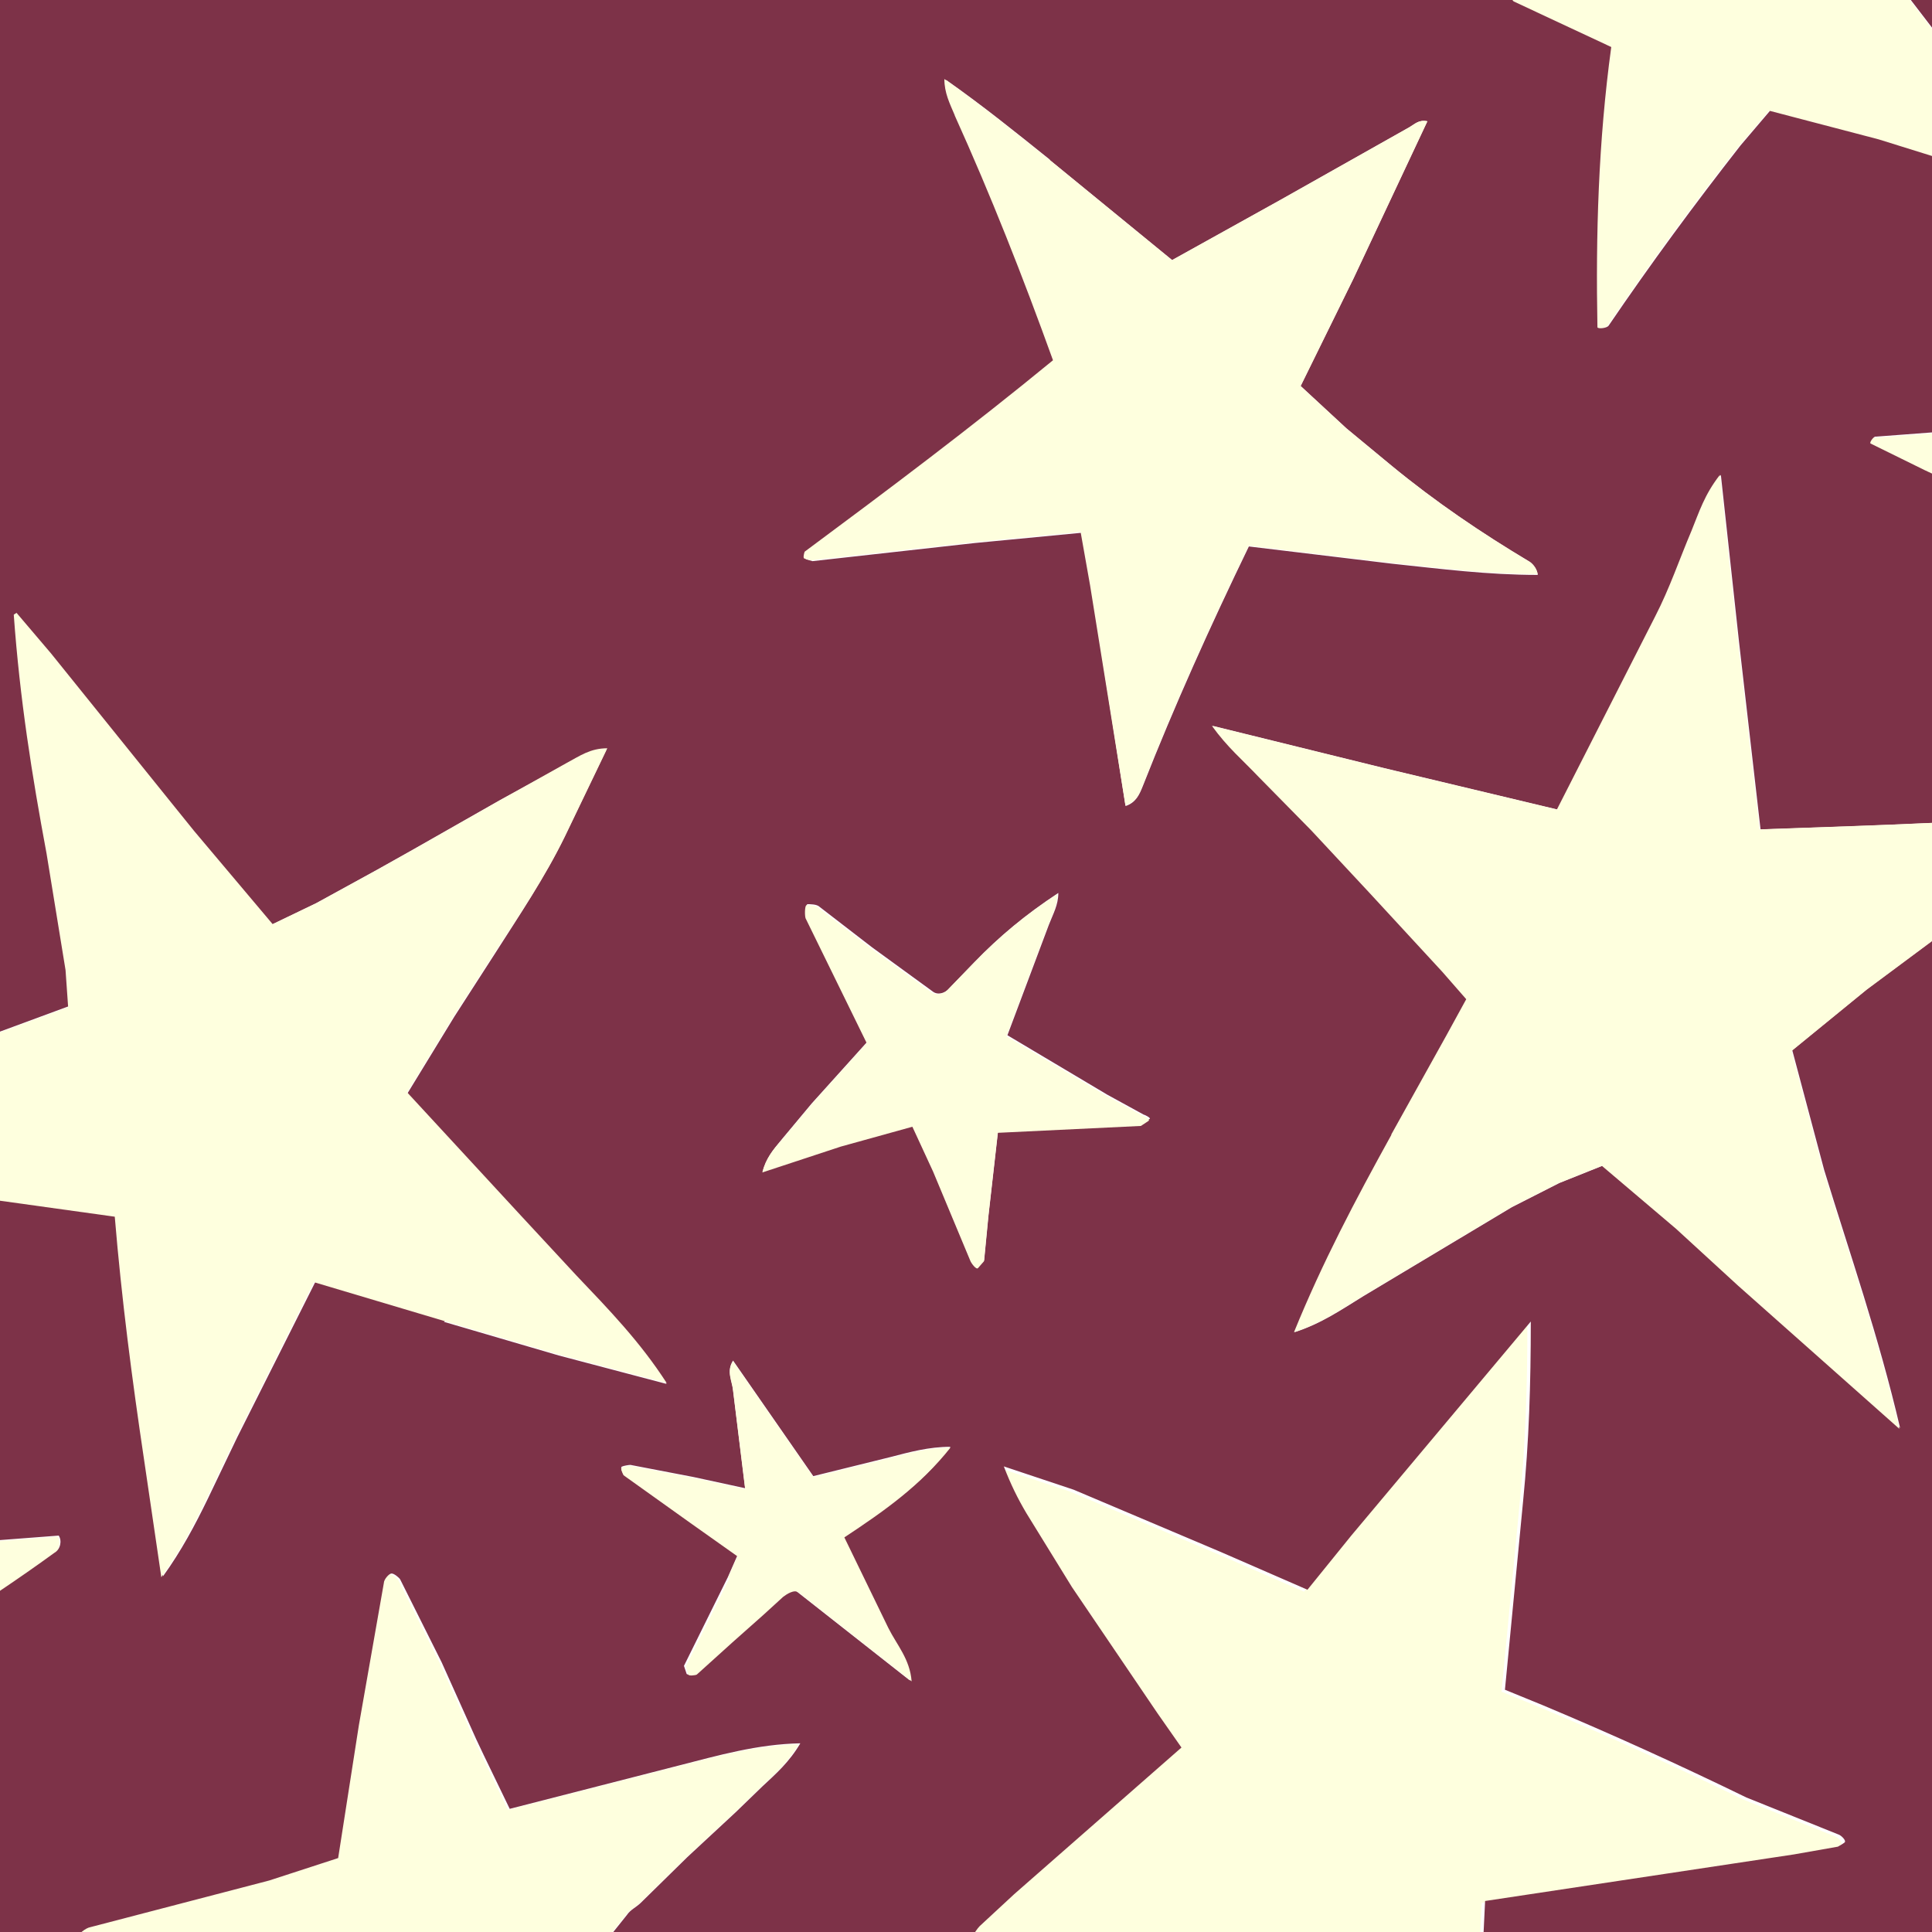
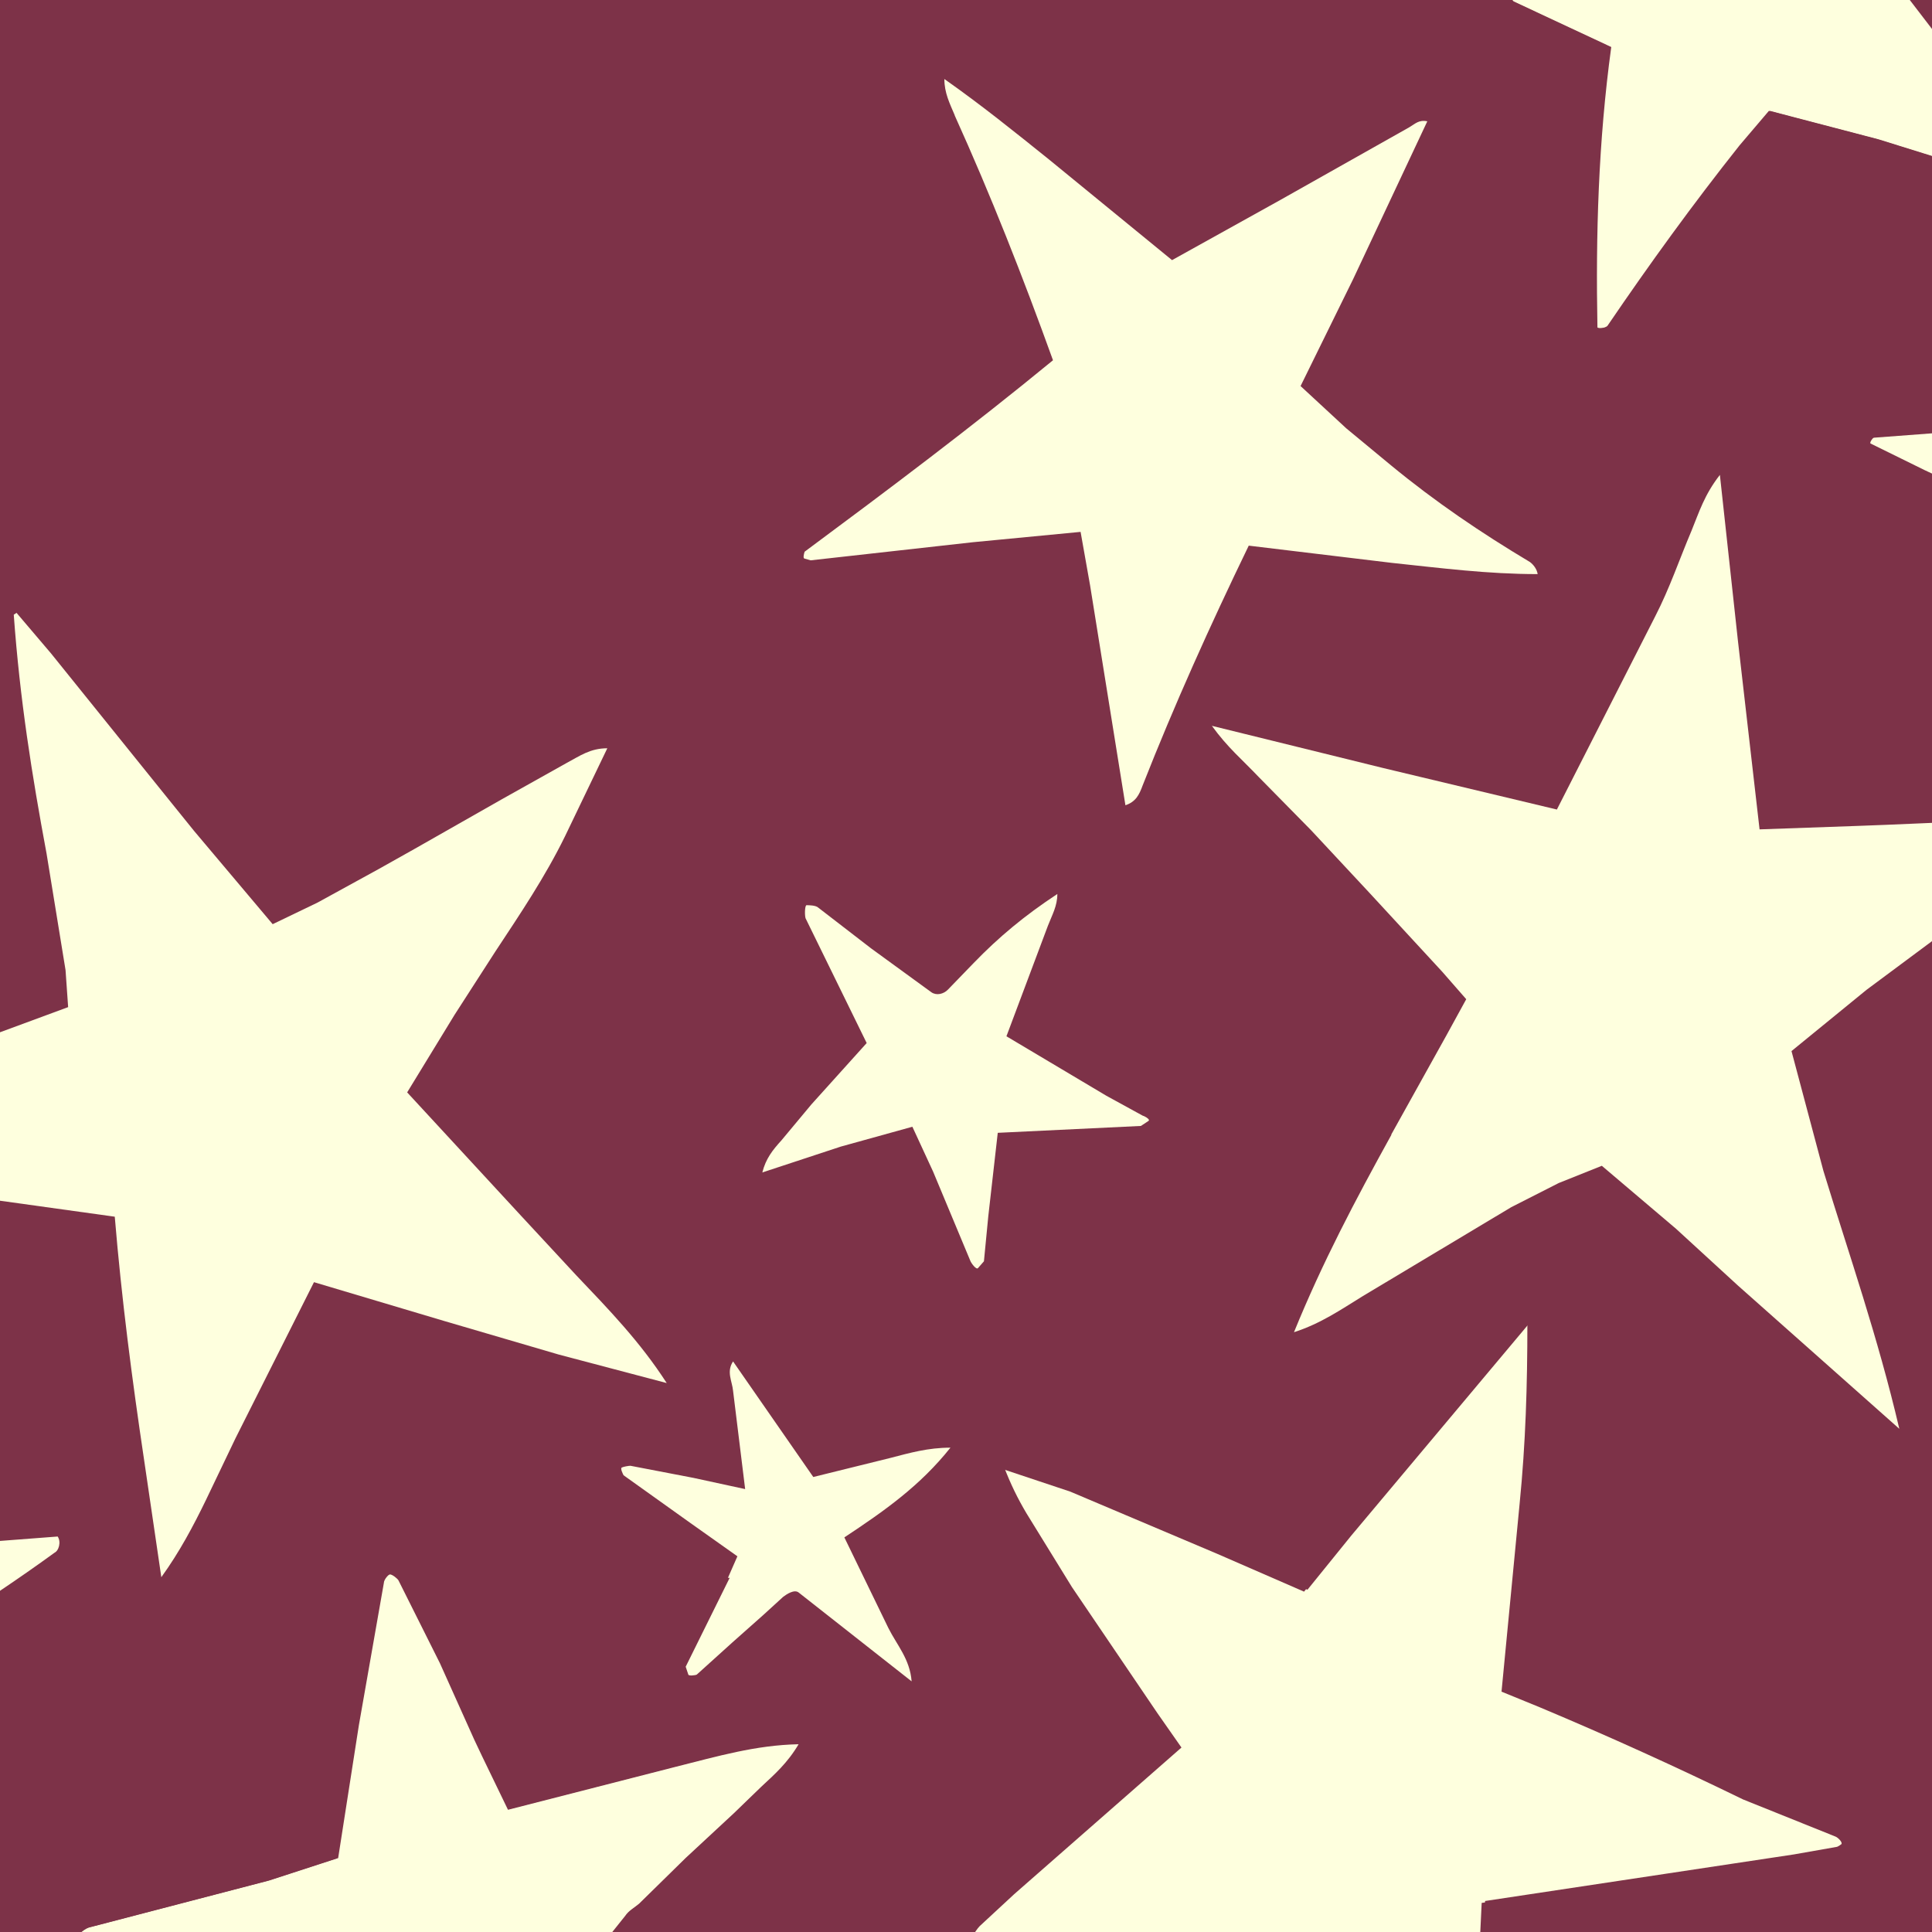
<svg xmlns="http://www.w3.org/2000/svg" id="_레이어_1" data-name=" 레이어 1" viewBox="0 0 334 334">
  <defs>
    <style>
      .cls-1 {
        fill: none;
      }

      .cls-2 {
        fill: #feffde;
      }

      .cls-3 {
        fill: #7d3248;
      }

      .cls-4 {
        clip-path: url(#clippath);
      }
    </style>
    <clipPath id="clippath">
      <rect class="cls-1" x="-63.34" width="460.68" height="334" />
    </clipPath>
  </defs>
  <g class="cls-4">
+     <rect id="bg-underlay" class="cls-3" x="-100" y="-100" width="700" height="700" />
    <g>
      <path class="cls-2" d="M256,334.95h-88.41c.15-.45.75-1.34,1.19-1.64l5.96-5.52,28.92-25.35-4.17-5.96-14.76-21.77-7.9-12.82c-1.49-2.53-2.68-4.92-3.88-8.05l12.08,4.03,25.35,10.73,15.06,6.56,7.6-9.39,31.01-36.98c0,10.73-.3,20.72-1.34,31.16l-3.13,32.5,6.56,2.68c12.08,5.07,23.56,10.29,35.19,15.95l15.95,6.41c.45.15,1.34,1.04,1.04,1.34-.15.15-.89.6-1.19.75l-7.6,1.34-53.38,8.05-.3,6.26h0l.15-.3h0Z" />
      <path class="cls-2" d="M411.51,114.89l-5.07-1.94-8.5,10.14-14.01,18.19-7.16,9.54c-.15.15-.89.45-1.04.3l-.3-1.19-.3-13.87c-.3-8.2,0-16.25,0-24.6v-9.69l-15.51-7.45-27.43-12.82-9.39-4.62c-.3-.15.6-1.34.89-1.19l15.8-1.19c11.33-.89,22.36-1.64,33.55-3.73l9.99-50.24,18.79,29.07c.75,1.19,1.94,1.49,3.13,1.19l6.71-2.09v66.64h0l-.15-.45h0Z" />
      <path class="cls-2" d="M-15.95,334.95h-8.5c0-.3-.45-1.19-.75-1.49l-6.11-5.81-10.29-9.84-10.14-8.35-3.28,2.39-11.48,11.48-10.59,10.88-.3.75h-.75v-26.69l1.34-4.32,2.53-11.63c-.89-1.34-2.53-2.53-3.88-3.28v-22.66l15.06,1.49,12.08-34.89c1.04-2.98,1.79-5.52,3.58-8.35l7.45,20.87,6.26,22.66c10.73.3,21.32-.89,32.06-1.64l11.63-.89c.6.89.3,2.39-.75,3.13-12.52,9.09-25.64,17.15-39.21,24.75l9.84,28.92,4.17,12.82h0v-.3h0Z" />
      <path class="cls-2" d="M104.97,334.95H13.13c.3-.6,1.49-1.64,2.39-1.79l30.86-8.05,11.93-3.88,3.58-22.96,4.17-24.45c0-.6.89-1.64,1.34-1.64s1.34.75,1.49,1.04l7.16,14.31,5.96,13.27,1.34,2.83,4.47,9.24,29.07-7.45c7.16-1.79,13.72-3.73,21.17-3.88-1.94,3.28-4.17,5.22-6.56,7.45l-4.62,4.47-8.35,7.75-8.05,7.9c-.89.75-1.79,1.19-2.39,2.09l-2.98,3.73h-.15Z" />
      <path class="cls-2" d="M260.47-1.25h68.73l17.15,22.36c2.83,3.58,4.92,7.01,7.16,11.48l-10.73-2.83-18.19-5.67-18.79-4.92-5.07,5.96c-8.05,10.14-15.51,20.43-22.81,31.16-.3.45-1.79.6-1.94.3-.3-15.95.15-32.06,2.39-48.46L261.52.24l-1.19-1.34h0s.15-.15.15-.15Z" />
      <path class="cls-3" d="M323.71,75.53l15.8-1.19c11.33-.89,22.51-1.64,33.55-3.88l9.99-50.24,18.79,29.07c.75,1.19,1.94,1.49,3.13,1.19l6.71-2.09h0V-1.25h-82.3l17.15,22.36c2.83,3.58,4.92,7.01,7.16,11.48l-10.73-2.83-18.19-5.67-18.79-4.92-5.07,5.96c-8.05,10.29-15.51,20.43-22.81,31.16-.3.45-1.79.6-1.94.3-.3-15.95.15-32.06,2.39-48.46L261.67.24l-1.19-1.34H-78.12v21.47h0v120.32h0l4.03-5.52c0-.15.3-.45.45-.6,0,.15-.3.45-.45.6l-4.03,5.37v56.8l5.96,1.34c2.98.45,5.67.75,8.95,2.09l-14.76,6.71v58.74l15.06,1.49,12.08-34.89c1.04-2.98,1.79-5.52,3.58-8.35l7.45,20.87,6.26,22.66c10.73.3,21.32-.75,32.06-1.64l11.63-.89c.6.89.3,2.39-.75,2.98-12.52,9.09-25.64,17.15-39.21,24.75l9.84,28.92,4.17,12.82H13.28c.3-.6,1.49-1.64,2.39-1.79l30.86-8.05,11.93-3.88,3.58-22.96,4.32-24.6c0-.6.89-1.64,1.34-1.64s1.34.75,1.49,1.04l7.16,14.31,5.96,13.27,1.34,2.83,4.47,9.24,29.07-7.45c7.01-1.79,13.72-3.73,21.17-3.88-1.94,3.28-4.17,5.22-6.56,7.45l-4.62,4.47-8.35,7.75-8.05,7.9c-.75.75-1.79,1.19-2.39,2.09l-2.98,3.73h62.77c.15-.45.75-1.34,1.19-1.79l5.96-5.52,28.92-25.35-4.17-5.96-14.76-21.77-7.9-12.82c-1.49-2.53-2.68-4.92-3.88-8.05l12.08,4.03,25.35,10.73,15.06,6.56,7.6-9.39,31.01-36.98c0,10.73-.3,20.72-1.34,31.16l-3.13,32.5,6.56,2.68c12.08,5.07,23.56,10.29,35.19,15.95l15.95,6.41c.45.15,1.34,1.04,1.04,1.34-.15.15-.89.6-1.19.75l-7.6,1.34-53.38,8.05-.3,6.26h117.64l3.13-11.03c2.98-10.88,5.81-21.32,7.9-32.65l-13.72-11.18-6.41-4.62-15.8-10.73c-.89-.15-1.49-1.79-.89-2.24l48.46,4.92c5.07-11.78,9.69-23.41,14.16-35.34l1.19-.75v-116.59l-5.07-1.94-8.5,10.14-14.01,18.19-7.16,9.54c0,.15-.89.45-1.04.3l-.3-1.19-.3-13.87c-.3-8.2,0-16.25,0-24.6v-9.69l-15.51-7.45-27.43-12.82-9.39-4.62c-.3-.15.6-1.34.89-1.19h-.6.01ZM181.32,27.52l21.32,17.44,18.79-10.44,22.21-12.52c1.04-.6,1.64-1.34,3.13-1.04l-12.82,27.28-9.09,18.49,7.9,7.31,7.75,6.41c7.6,6.26,15.51,11.63,24,16.7.6.45,1.19,1.19,1.34,2.24-8.65,0-16.7-1.04-25.2-1.94l-24.75-2.98c-6.71,13.87-12.82,27.43-18.34,41.45-.6,1.49-1.19,2.83-2.98,3.43l-5.96-38.02-1.49-9.24-18.64,1.79-28.03,3.13-1.04-.3c-.3,0-.15-.75,0-1.19,14.46-10.73,28.78-21.47,42.94-33.1-5.22-14.46-10.73-28.48-17-42.34-.89-2.09-1.79-3.88-1.79-6.26,6.56,4.62,12.08,9.09,18.04,13.87l-.3-.15h0ZM77.09,228.2l-22.51-6.71-13.57,26.99-5.07,10.59c-2.24,4.62-4.62,9.09-7.75,13.42l-2.98-20.28c-2.09-14.01-3.88-27.73-5.07-42.04l-35.34-4.92c-11.18-1.49-22.07-3.43-33.1-6.86.75-2.24,2.53-2.39,4.17-3.13,13.42-5.96,26.84-10.88,40.7-15.65l15.36-5.67-.45-6.41-3.28-20.13c-2.53-13.57-4.62-26.69-5.67-41.3l5.96,7.01,21.02,26.09,3.73,4.62,13.57,16.1,7.75-3.73,10.59-5.81,6.11-3.43,15.21-8.65,11.18-6.11c2.24-1.19,3.88-2.53,7.16-2.53l-7.31,15.21c-3.43,7.01-7.75,13.42-11.93,19.98l-7.01,10.88-8.2,13.42,19.68,21.32,9.54,10.14c5.67,5.96,11.03,11.48,15.65,18.64l-18.64-4.92-19.83-5.81.3-.3h0ZM145.67,265.63l7.6,15.65c1.49,2.98,3.73,5.37,4.03,9.24l-19.53-15.36c-.75-.6-2.09.3-2.68.75l-3.43,3.13-5.37,4.77-6.11,5.52c-.15.15-1.49.3-1.49,0l-.45-1.34,7.6-15.36h0l1.64-3.73-8.2-5.81-11.48-8.2c-.15-.3-.6-1.19-.3-1.34.3-.15,1.19-.3,1.49-.3l10.88,2.09,8.95,1.94-2.09-17c-.15-1.64-1.19-3.28,0-5.07l13.87,19.98,13.27-3.28c3.43-.89,6.71-1.79,10.44-1.79-5.22,6.71-11.33,10.88-18.34,15.36l-.3.15h0ZM198.47,193.61l-1.19.89-24.75,1.19-1.64,14.46-.75,7.75-1.04,1.19c-.3.3-1.19-.89-1.34-1.34l-6.41-15.36-3.58-7.75-12.37,3.43-13.57,4.47c.6-2.24,1.79-3.73,3.28-5.52l5.22-6.26,9.54-10.59-10.44-21.62h0c-.15-.45-.15-2.09.15-2.24.45,0,1.64,0,2.09.45l9.09,7.01,10.44,7.6c.89.75,2.24.3,2.83-.45l4.47-4.62c4.32-4.47,8.8-8.2,14.46-11.93,0,2.09-.89,3.58-1.64,5.52l-7.16,19.08,17.29,10.29,6.26,3.43c.15,0,1.34.6,1.04.75l-.3.15h0ZM366.78,171.4c3.28,7.16,4.32,14.31,6.11,21.77.15.75.6,2.53,1.19,2.98l5.22,1.19c6.11,1.34,11.63,1.64,18.04,3.43-1.94,1.49-3.28,2.09-4.92,2.98l-6.86,3.28c-3.43,1.64-6.41,3.43-9.69,5.67l1.49,6.11,3.58,16.55c-2.68-1.34-3.73-2.98-5.22-4.77l-10.29-12.08-12.67,5.67-6.26,2.39c-.45,0-1.34,0-1.64-.15s0-1.49,0-1.79l6.11-8.5h0l6.71-9.39-4.03-2.68-6.71-4.77-3.13-2.39-4.32-3.28c-.3-.3-.75-1.19-.75-1.49,0-.45,1.19-.75,1.79-.75l21.17,3.73,5.07-23.41v-.3h0ZM360.23,141.73c-1.49,2.24-2.98,3.43-4.77,4.77l-8.35,6.71-8.05,5.67-16.25,12.08-12.97,10.59,5.52,20.72c4.47,14.61,9.39,28.63,13.12,44.58l-27.88-24.6-10.73-9.84-12.82-10.88-7.45,2.98-8.2,4.17-25.64,15.36c-3.88,2.39-7.31,4.77-11.93,6.26,4.92-12.08,10.59-22.81,16.85-34.14h0l9.54-17.15,3.43-6.26-4.17-4.77-12.52-13.57-10.14-10.88-9.09-9.24c-2.68-2.83-5.37-5.07-8.05-8.8l29.67,7.31,29.97,7.16,17-33.4c2.53-4.92,4.17-9.84,6.26-14.76,1.34-3.28,2.24-6.26,4.92-9.69l3.13,28.78,3.73,32.5,17-.6c12.97-.45,25.5-1.34,38.91-.89,0,0,0-.15,0-.15Z" />
      <path class="cls-2" d="M2.86,105.95l5.96,7.01,21.02,26.09,3.73,4.62,13.57,16.1,7.75-3.73,10.59-5.81,6.11-3.43,15.21-8.65,11.18-6.26c2.24-1.19,4.03-2.53,7.01-2.53l-7.31,15.21c-3.43,7.01-7.75,13.42-12.08,19.98l-7.01,10.88-8.2,13.42,19.68,21.32,9.54,10.29c5.67,5.96,11.03,11.48,15.65,18.64l-18.64-4.92-19.83-5.81-22.51-6.71-13.57,26.99-5.07,10.59c-2.24,4.62-4.62,9.09-7.75,13.42l-2.98-20.28c-2.09-14.01-3.88-27.73-5.07-42.04l-35.34-4.92c-11.18-1.64-22.07-3.43-32.95-6.86.75-2.24,2.53-2.39,4.17-3.13,13.42-5.96,26.84-10.88,40.7-15.65l15.36-5.67-.45-6.41-3.28-20.13c-2.53-13.57-4.62-26.69-5.67-41.3h0l.45-.3h0Z" />
      <path class="cls-2" d="M240.51,196.15l9.54-17.15,3.43-6.26-4.17-4.77-12.52-13.57-10.14-10.88-9.09-9.24c-2.68-2.83-5.37-5.07-8.05-8.8l29.67,7.31,29.97,7.16,17-33.4c2.53-4.92,4.17-9.84,6.26-14.76,1.34-3.28,2.24-6.26,4.92-9.69l3.13,28.78,3.73,32.5,17-.6c13.12-.45,25.5-1.34,38.91-.89-1.49,2.24-2.98,3.43-4.77,4.77l-8.35,6.71-8.05,5.67-16.25,12.08-12.97,10.59,5.52,20.72c4.47,14.61,9.39,28.63,13.12,44.58l-27.88-24.75-10.73-9.84-12.82-10.88-7.45,2.98-8.2,4.17-25.64,15.36c-3.88,2.39-7.31,4.77-11.93,6.26,4.92-12.08,10.59-22.81,16.85-34.14h0Z" />
      <path class="cls-2" d="M165.05,19.92c-.89-2.09-1.79-3.88-1.79-6.26,6.56,4.62,12.08,9.09,18.04,13.87l21.32,17.44,18.79-10.44,22.21-12.52c1.04-.6,1.64-1.34,3.13-1.04l-12.82,27.28-9.09,18.49,7.9,7.31,7.75,6.41c7.6,6.26,15.51,11.63,24,16.7.6.45,1.19,1.19,1.34,2.09-8.65,0-16.7-1.04-25.2-1.94l-24.75-2.98c-6.71,13.87-12.82,27.43-18.34,41.45-.6,1.64-1.19,2.83-2.98,3.43l-6.11-38.02-1.64-9.24-18.64,1.79-28.03,3.13-1.04-.3c-.3,0-.15-.75,0-1.19,14.46-10.73,28.78-21.47,42.94-33.1-5.22-14.46-10.73-28.48-17-42.34h0Z" />
      <path class="cls-2" d="M139.26,158.73c-.15-.45-.15-2.09.15-2.24.45,0,1.64,0,2.09.45l9.09,7.01,10.44,7.6c.89.6,2.09.3,2.83-.45l4.47-4.62c4.32-4.47,8.8-8.2,14.46-11.93,0,2.09-.89,3.58-1.64,5.52l-7.16,19.08,17.29,10.29,6.26,3.43c.15,0,1.34.6,1.04.89l-1.34.89-24.75,1.19-1.64,14.46-.75,7.75-1.04,1.19c-.3.3-1.19-.89-1.34-1.34l-6.41-15.36-3.58-7.75-12.37,3.43-13.57,4.47c.6-2.39,1.79-3.88,3.28-5.52l5.22-6.26,9.54-10.59-10.59-21.62h0Z" />
      <path class="cls-2" d="M125.84,272.78l1.64-3.73-8.2-5.81-11.48-8.2c-.15-.3-.6-1.19-.3-1.34s1.19-.3,1.49-.3l10.88,2.09,8.95,1.94-2.09-17c-.15-1.64-1.19-3.28,0-5.07l13.87,19.98,13.27-3.28c3.43-.89,6.56-1.79,10.44-1.79-5.22,6.56-11.33,10.88-18.34,15.51l7.6,15.65c1.49,2.98,3.73,5.37,4.03,9.24l-19.53-15.36c-.75-.6-2.09.3-2.68.75l-3.43,3.13-5.37,4.77-6.11,5.52c-.15.15-1.49.3-1.49,0l-.45-1.34,7.6-15.36h-.3,0Z" />
    </g>
  </g>
</svg>
